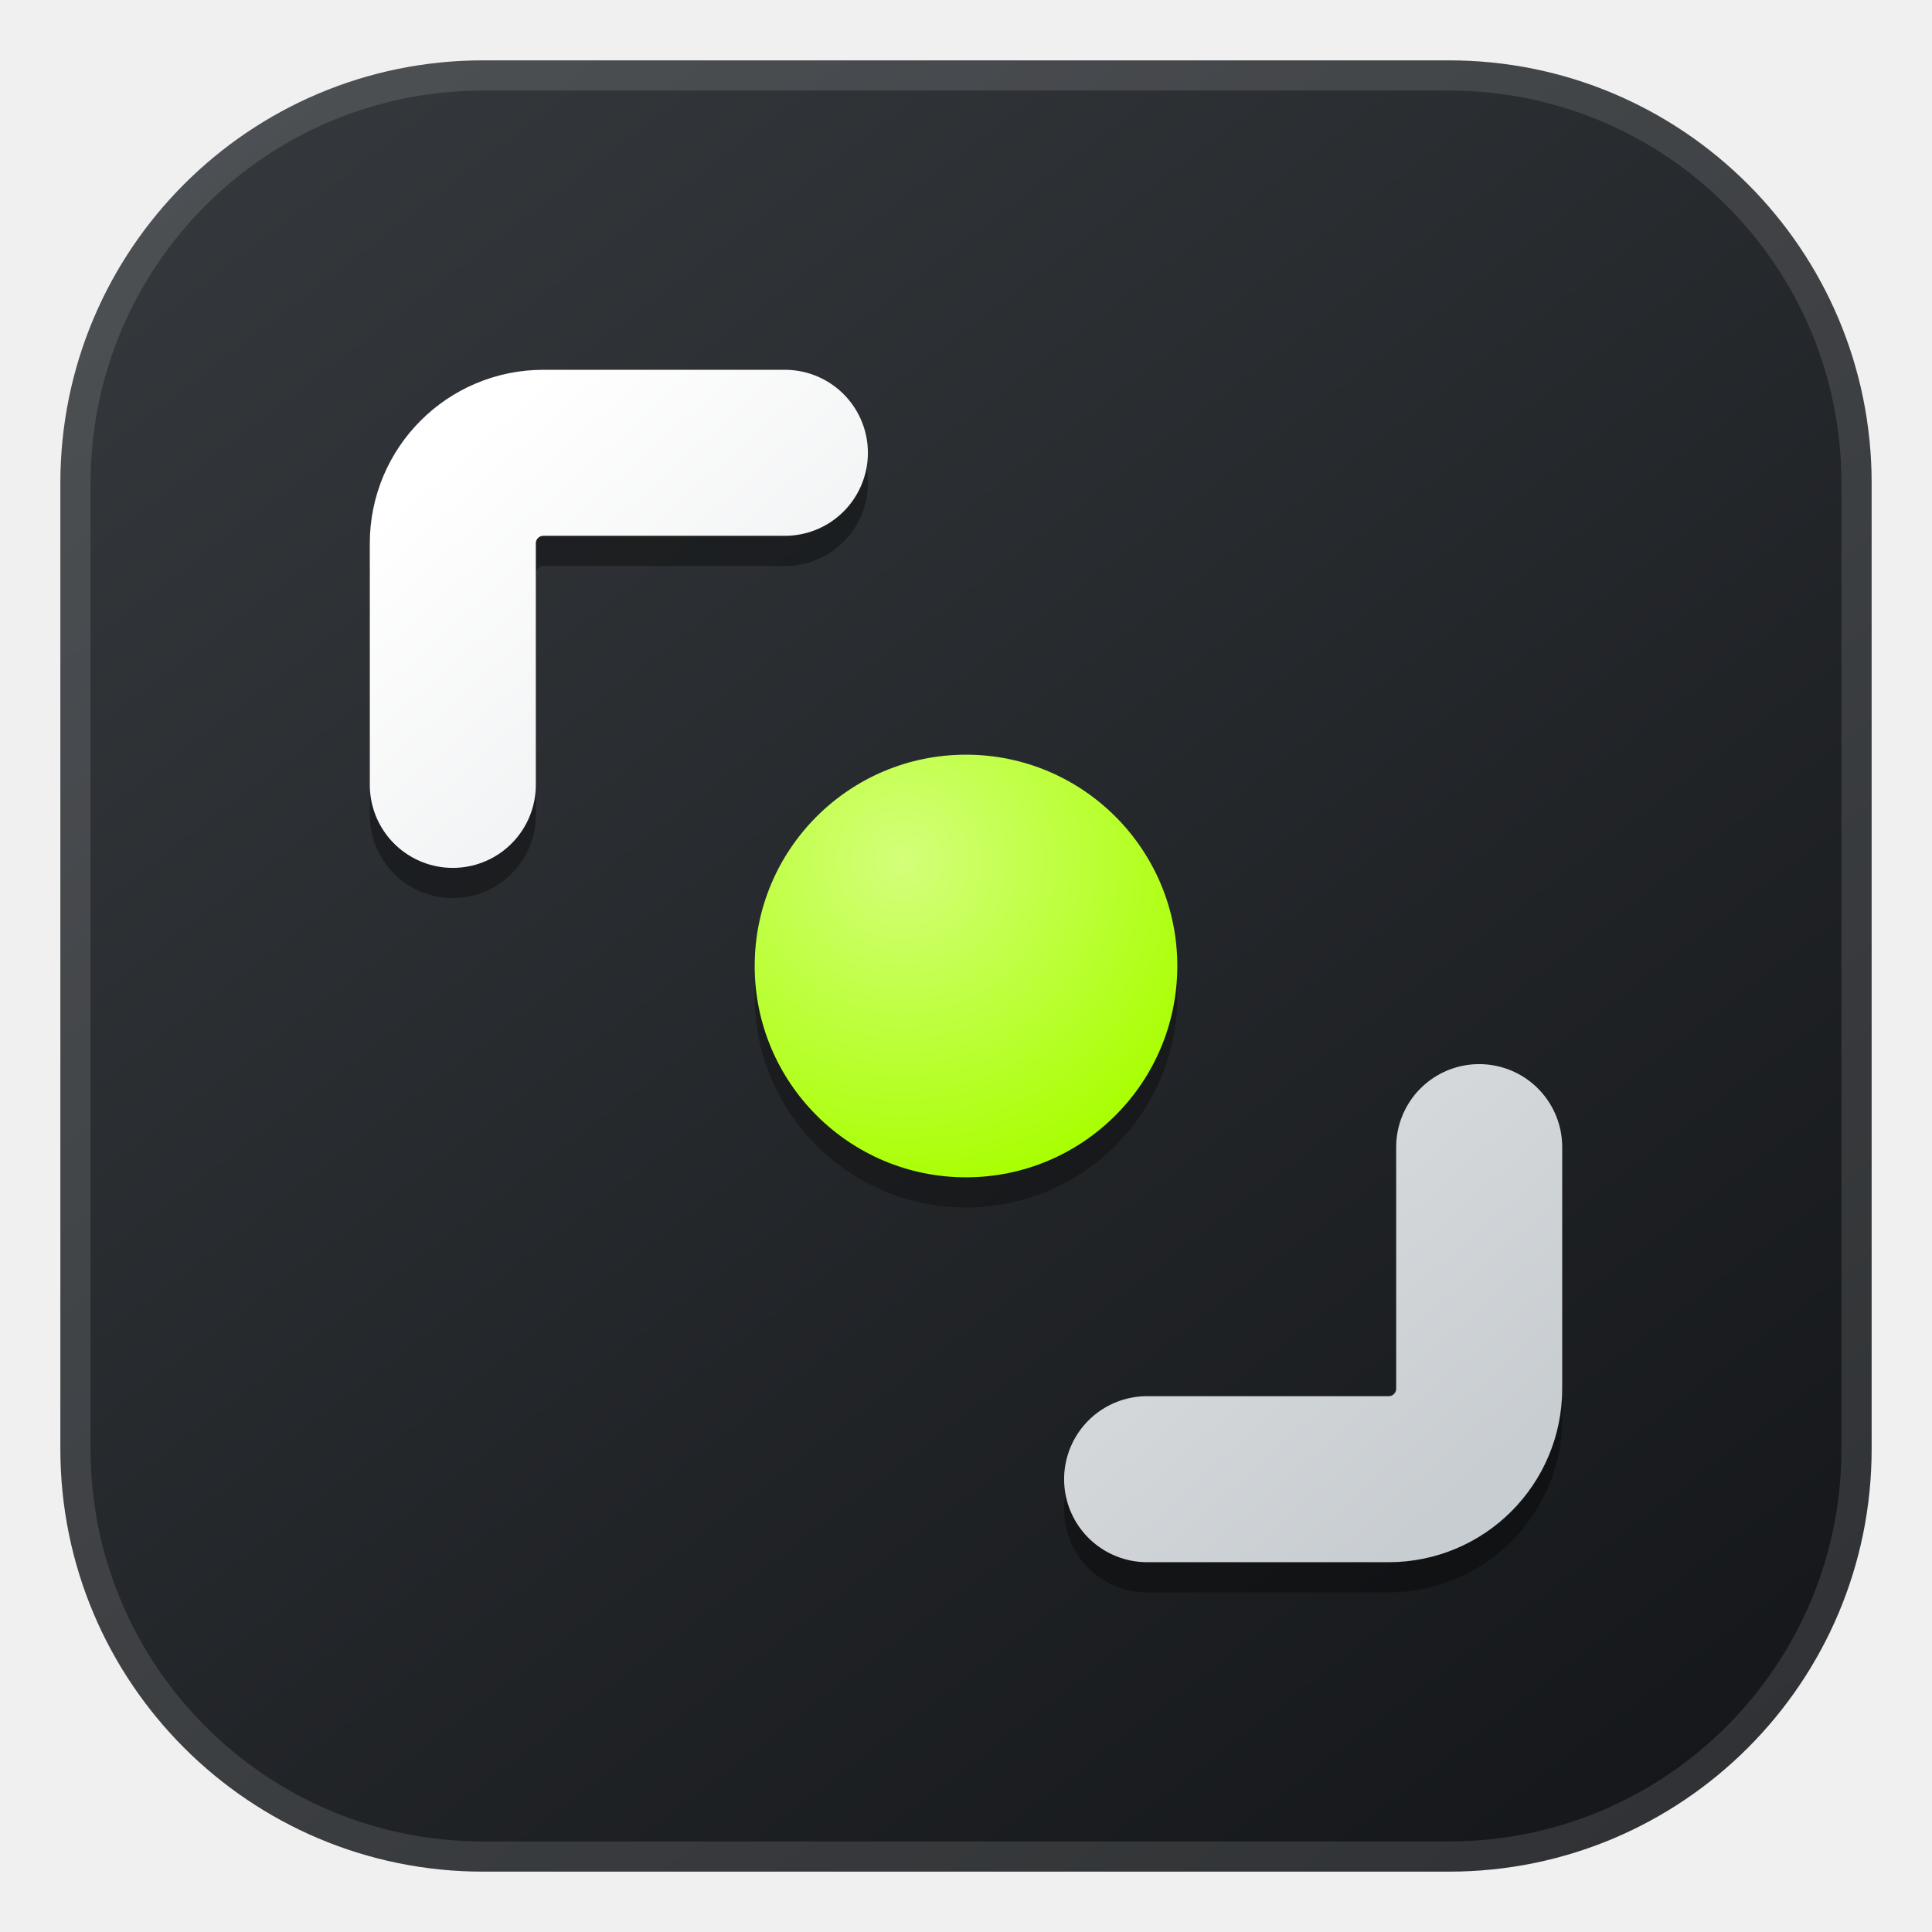
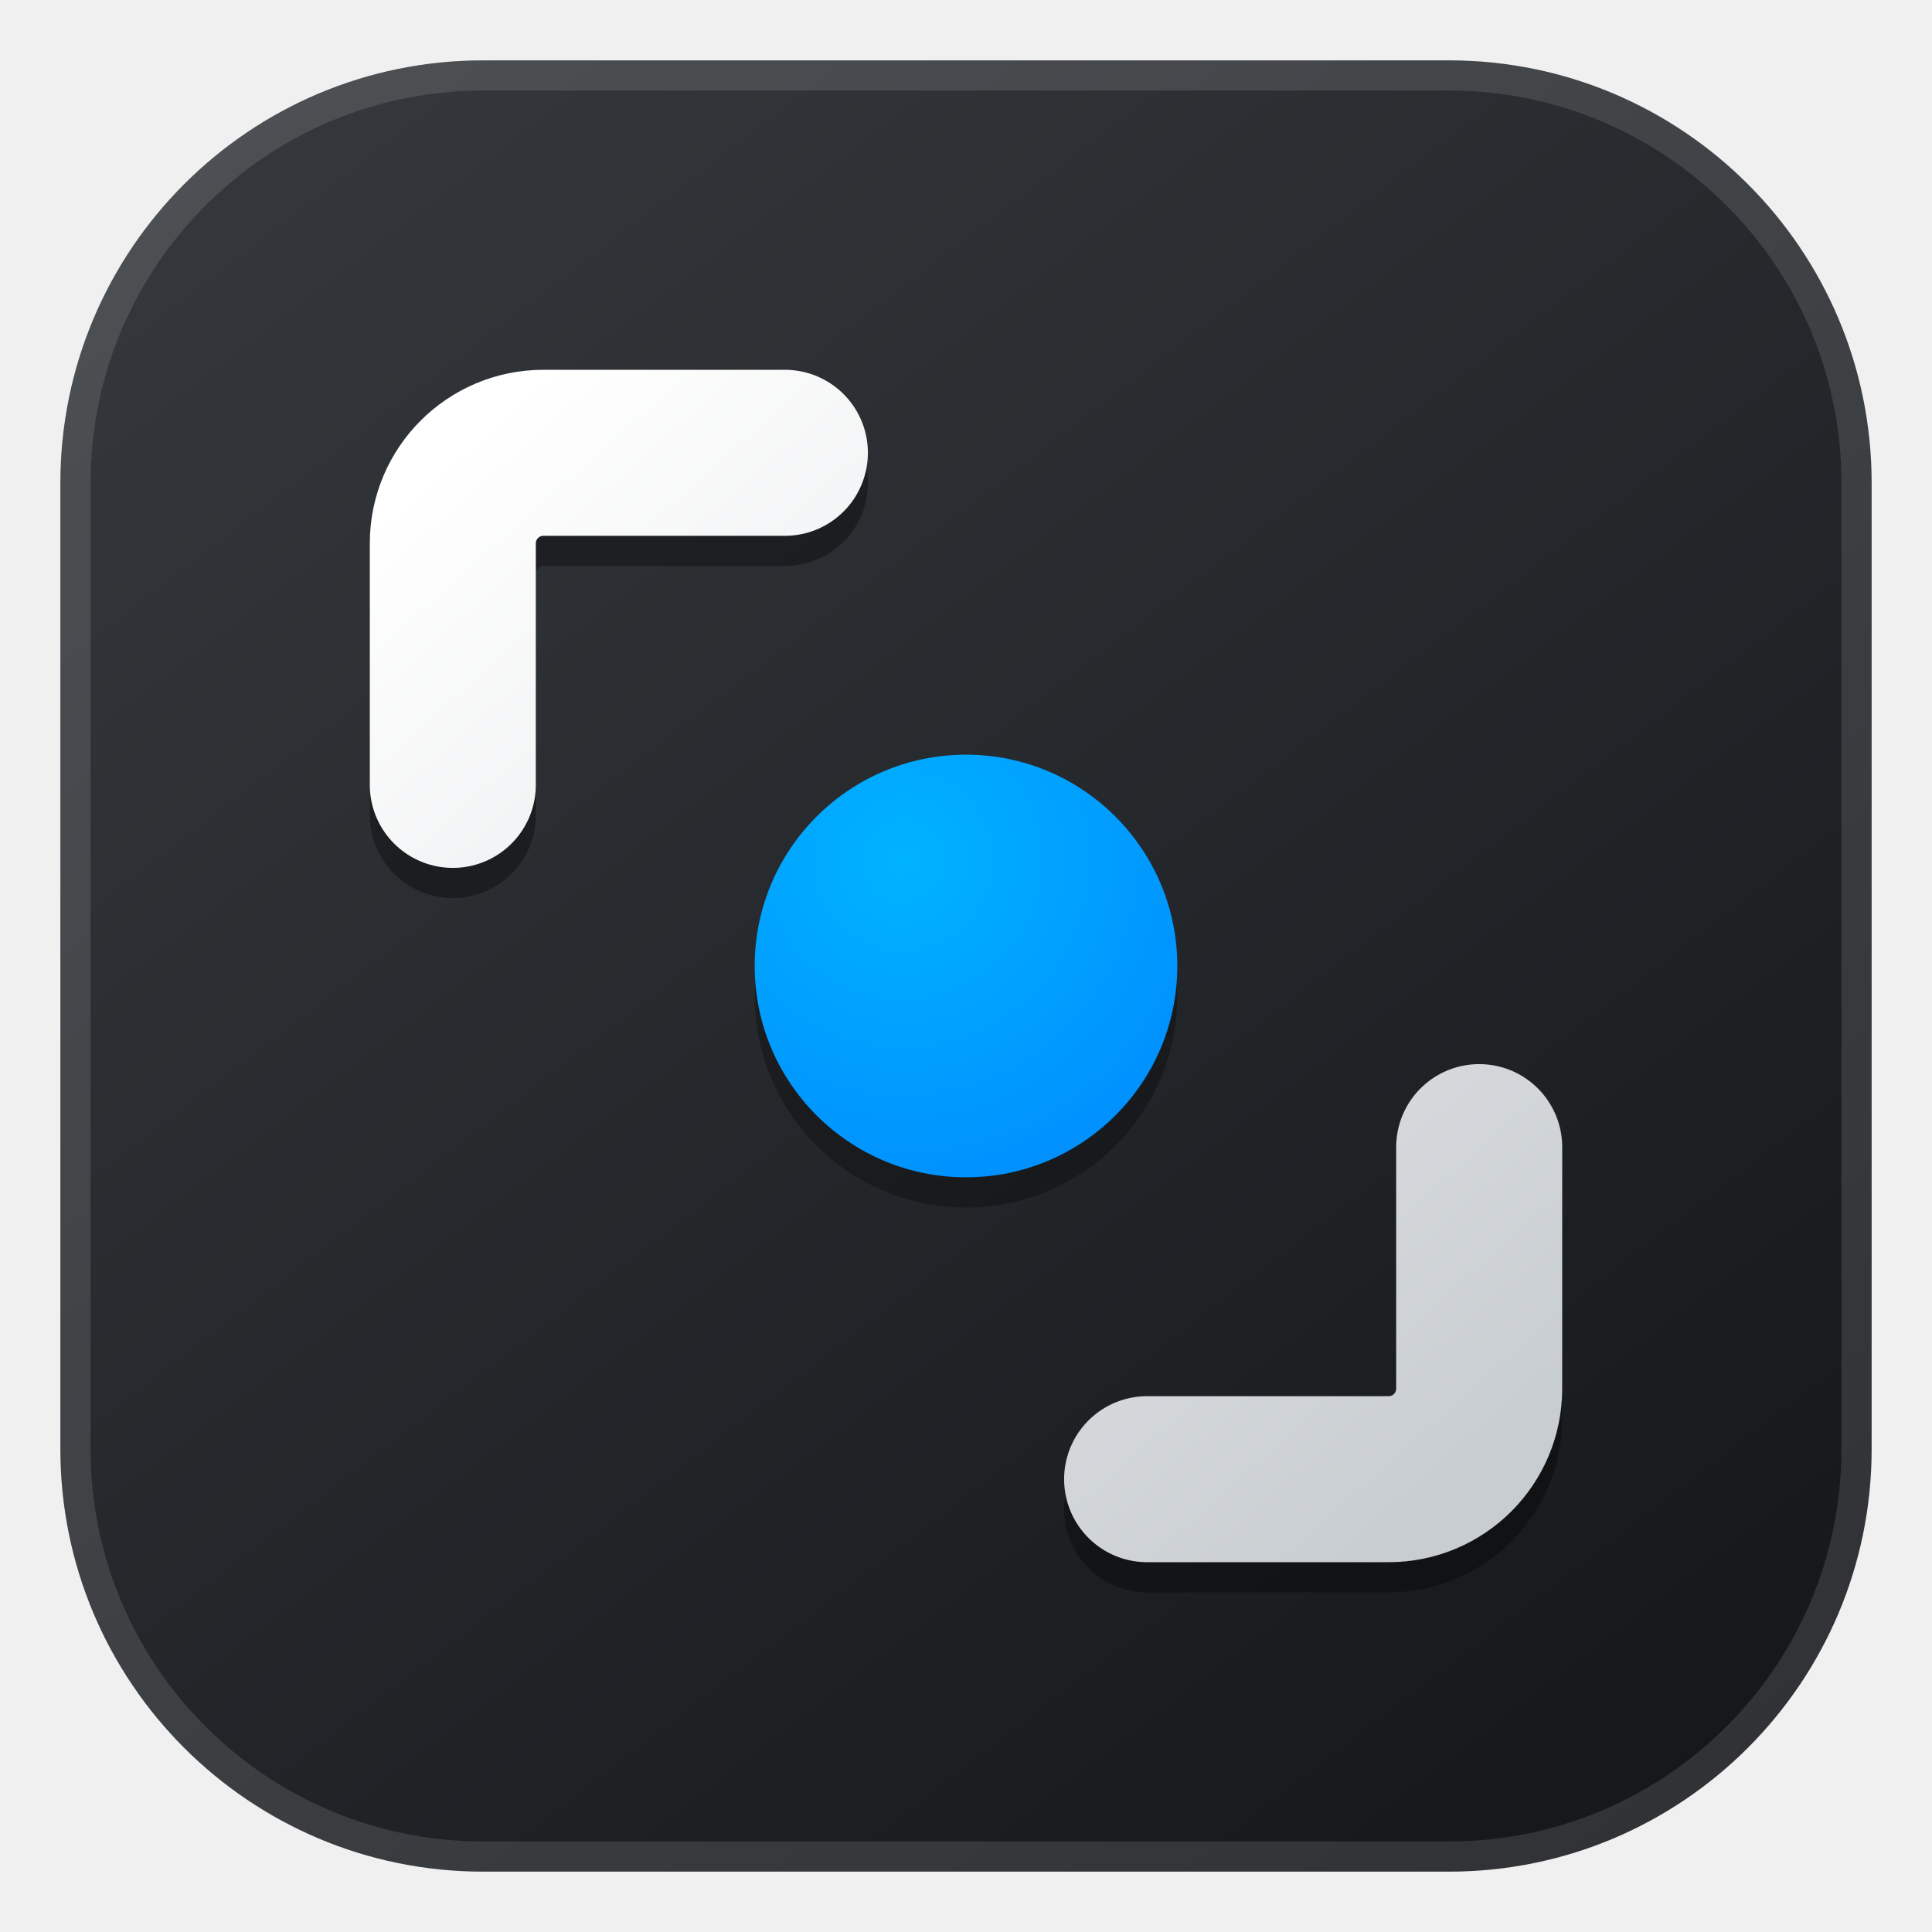
<svg xmlns="http://www.w3.org/2000/svg" viewBox="0 0 32 32" fill="none">
  <defs>
    <linearGradient id="surface" x1="4" y1="2" x2="27" y2="32" gradientUnits="userSpaceOnUse">
      <stop stop-color="#34383c" />
      <stop offset="1" stop-color="#141619" />
    </linearGradient>
    <linearGradient id="frame" x1="8" y1="7" x2="24" y2="25" gradientUnits="userSpaceOnUse">
      <stop stop-color="#ffffff" />
      <stop offset="1" stop-color="#c8cdd1" />
    </linearGradient>
    <radialGradient id="point" cx="0.35" cy="0.25" r="0.8">
-       <stop stop-color="#d3ff7a" />
-       <stop offset="1" stop-color="#a8ff00" />
+       <stop stop-color="#00b3ff" />
+       <stop offset="1" stop-color="#0090ff" />
    </radialGradient>
  </defs>
  <rect x="1" y="1" width="30" height="30" rx="7" fill="url(#surface)" />
  <rect x="1.25" y="1.25" width="29.5" height="29.5" rx="6.75" stroke="#ffffff" stroke-opacity="0.12" stroke-width="0.5" />
  <path d="M7.5 13V9a1.5 1.5 0 0 1 1.5-1.5h4M19 24.5h4a1.5 1.5 0 0 0 1.5-1.5v-4" transform="translate(0 0.5)" stroke="#000000" stroke-opacity="0.35" stroke-width="2.75" stroke-linecap="round" stroke-linejoin="round" />
  <path d="M7.5 13V9a1.5 1.5 0 0 1 1.5-1.5h4M19 24.5h4a1.5 1.5 0 0 0 1.5-1.5v-4" stroke="url(#frame)" stroke-width="2.75" stroke-linecap="round" stroke-linejoin="round" />
  <circle cx="16" cy="16.5" r="3.5" fill="#000000" fill-opacity="0.3" />
  <circle cx="16" cy="16" r="3.5" fill="url(#point)" />
</svg>
